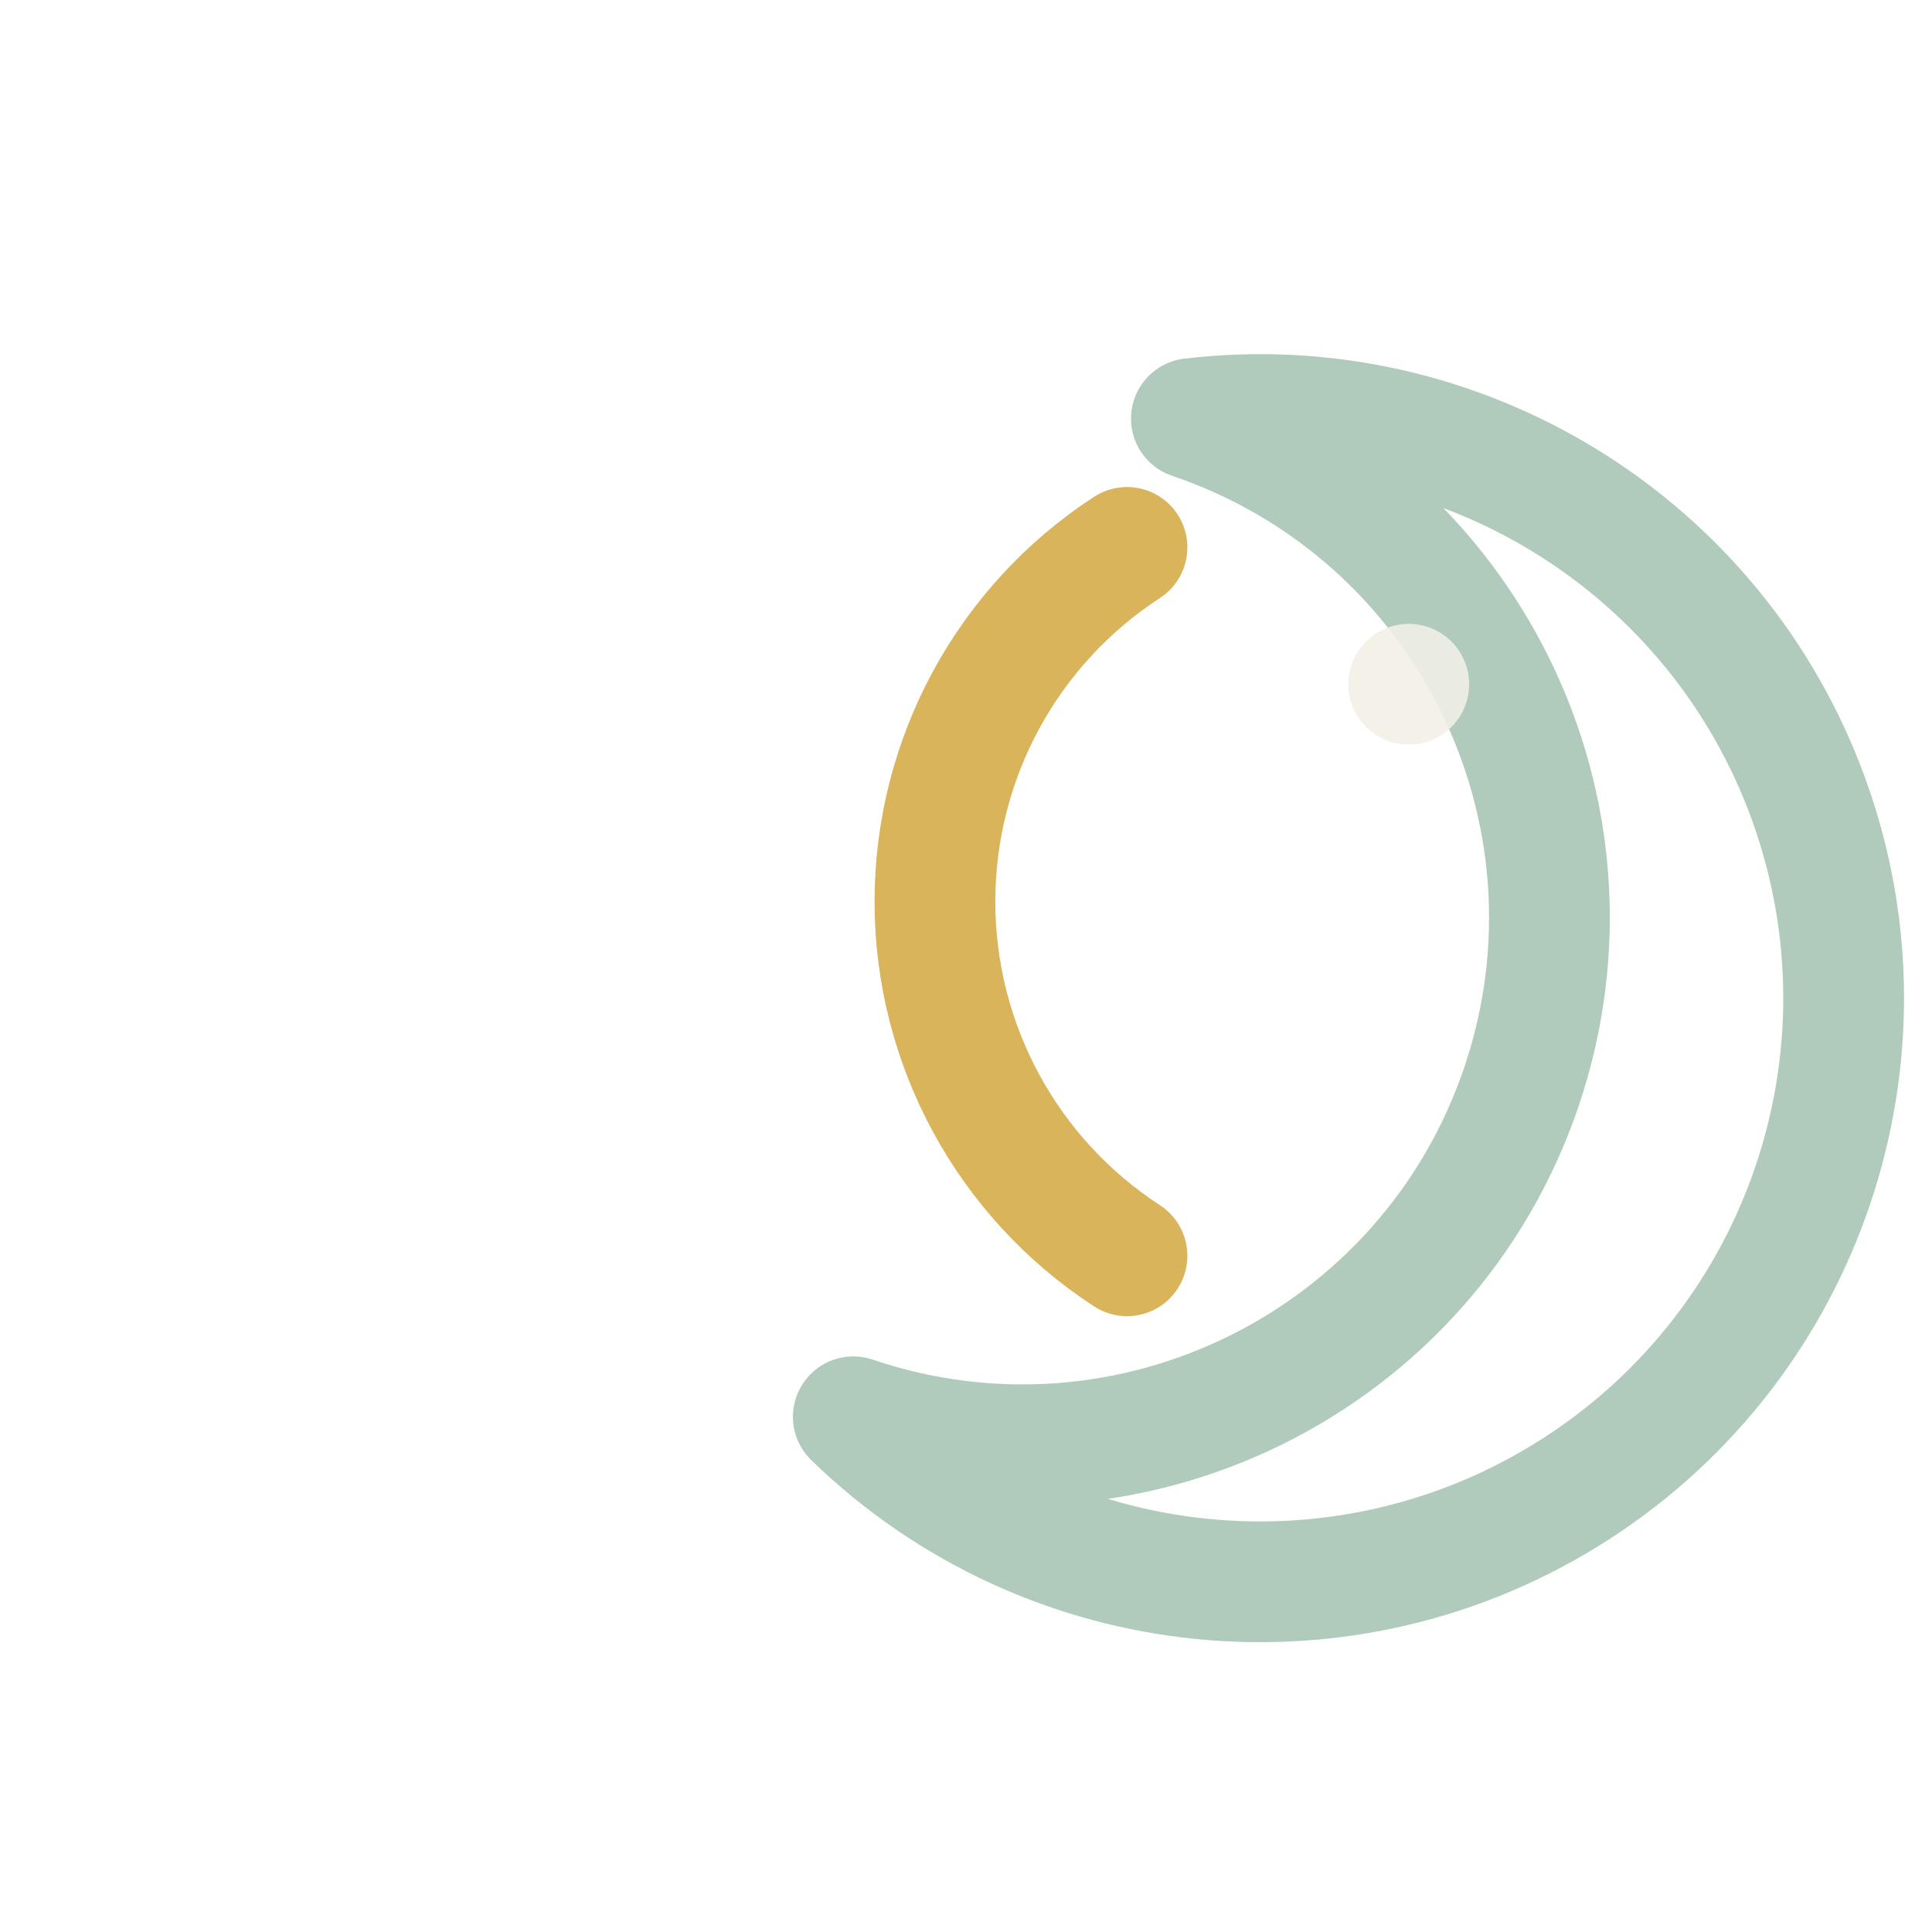
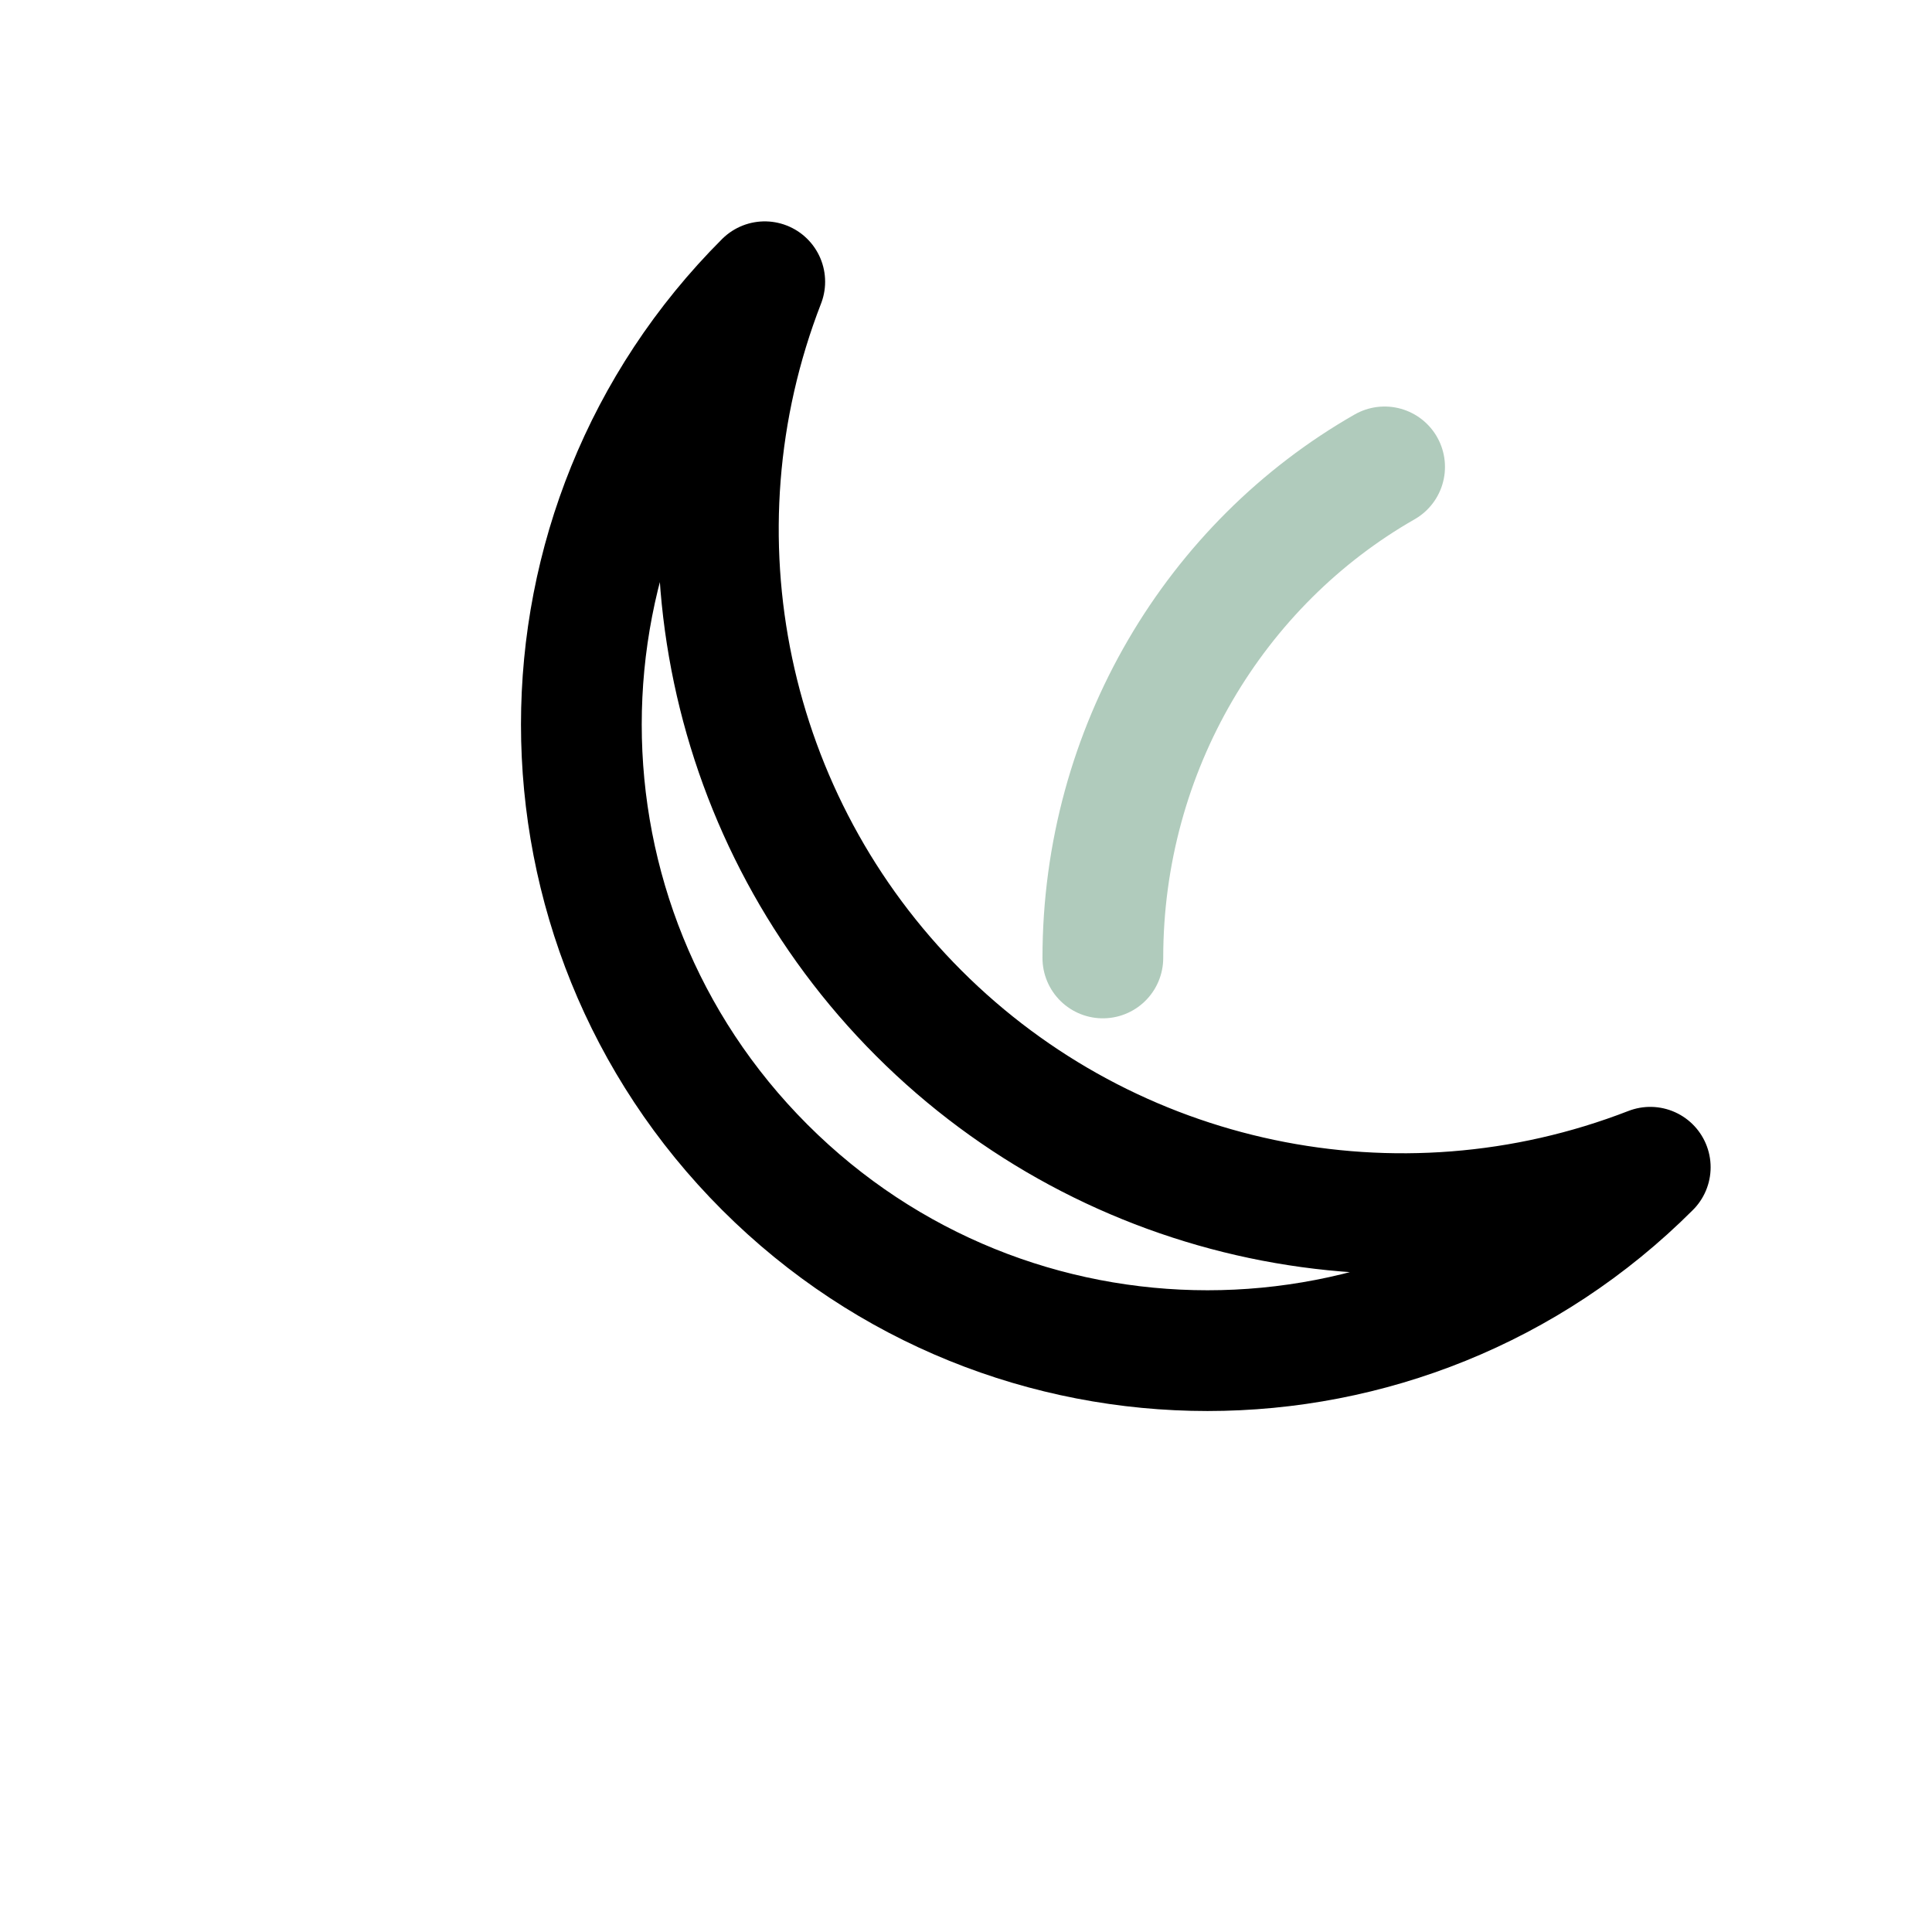
<svg xmlns="http://www.w3.org/2000/svg" width="24" height="24" viewBox="0 0 24 24" fill="none">
-   <path d="M14.8 5.2a7.25 7.25 0 1 1-4.2 12.4 6.25 6.25 0 0 0 4.2-12.4z" stroke="#B0CBBC" stroke-width="1.5" stroke-linejoin="round" stroke-linecap="round" />
-   <path d="M14 6.8a5.25 5.25 0 0 0 0 8.8" stroke="#D9B45A" stroke-width="1.5" stroke-linecap="round" />
-   <circle cx="17.5" cy="8.5" r="0.75" fill="#F2EFE6" opacity="0.9" />
+   <path d="M20.5 14.5A8.5 8.5 0 0 1 9.5 3.5 6.8 6.8 0 1 0 20.5 14.5Z" stroke="currentColor" stroke-width="1.5" stroke-linejoin="round" />
+   <path d="M17.2 5.8c-2.1 1.2-3.5 3.5-3.5 6.1" stroke="#B0CBBC" stroke-width="1.5" stroke-linecap="round" />
</svg>
